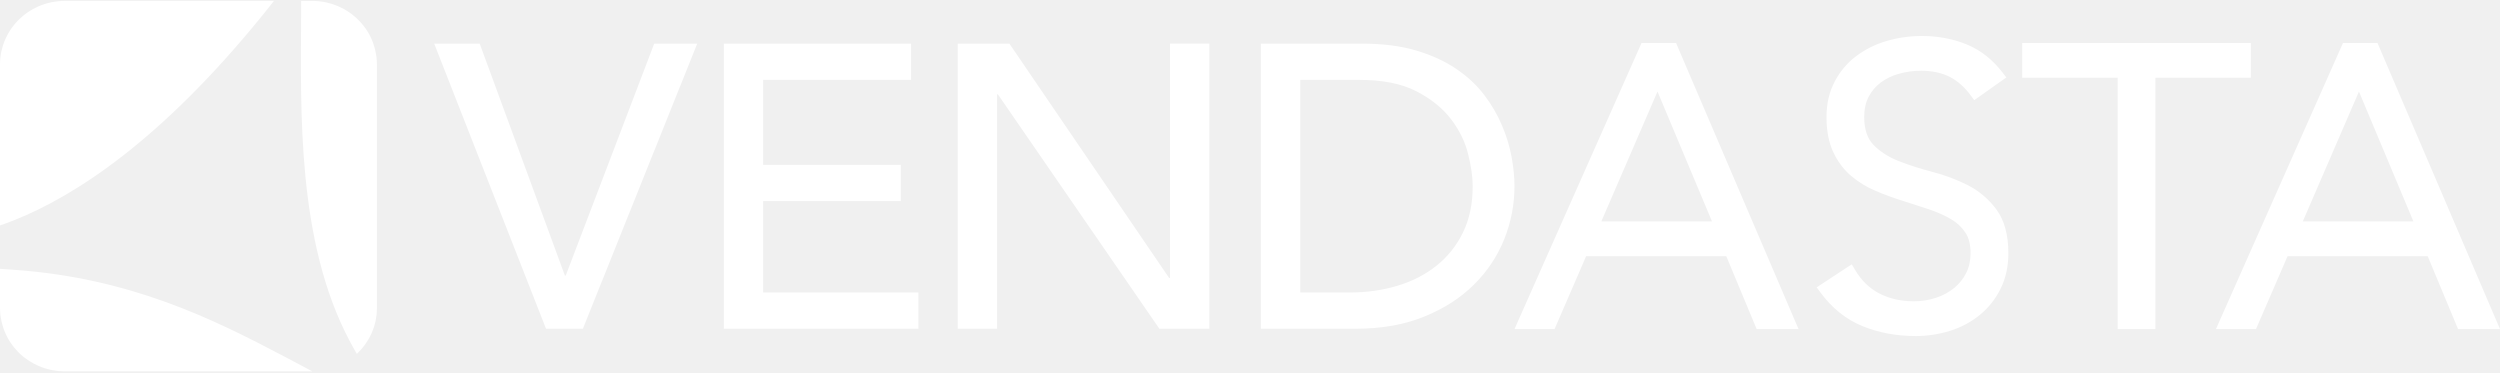
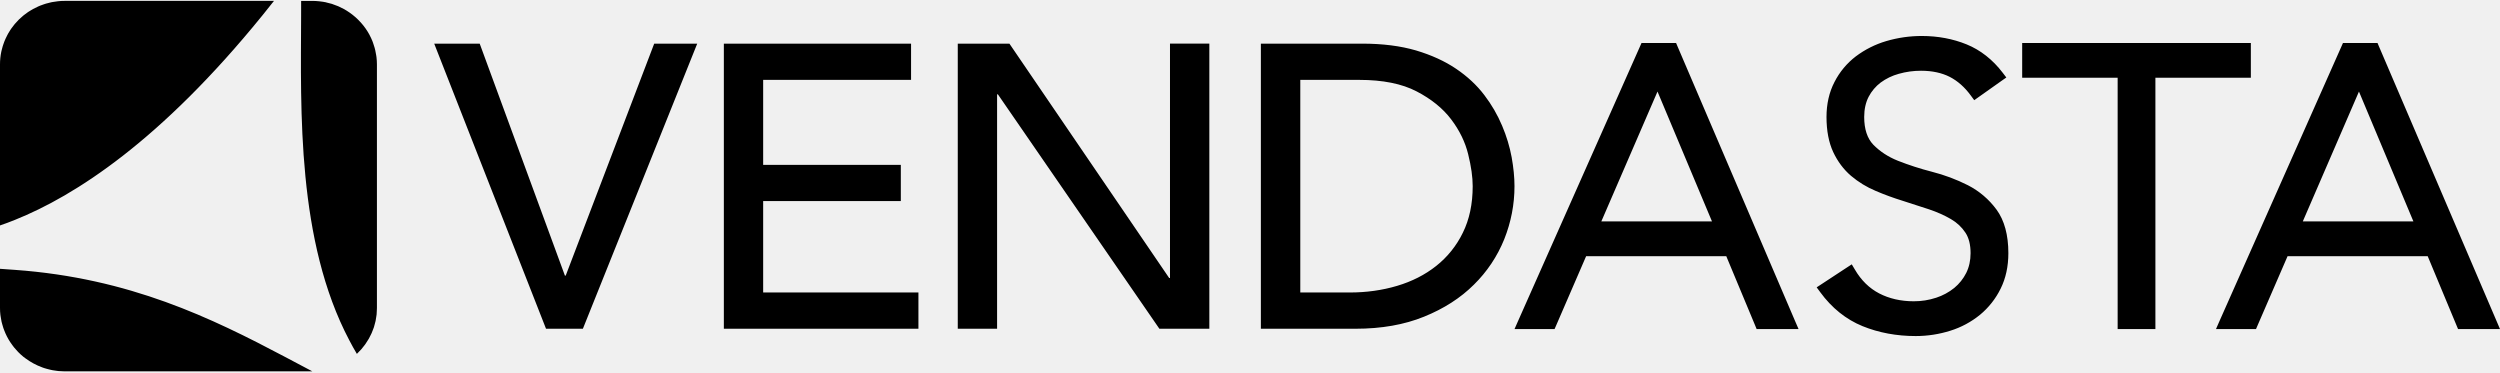
<svg xmlns="http://www.w3.org/2000/svg" fill="none" viewBox="0 0 235 35">
-   <path d="M35.389 5.365c-.007-.07-.022-.138-.032-.204a6.866 6.866 0 0 0-.09-.47 2.922 2.922 0 0 0-.056-.213 5.678 5.678 0 0 0-.146-.455c-.022-.058-.041-.117-.064-.173a5.596 5.596 0 0 0-.259-.553c-.005-.012-.01-.026-.017-.037a5.923 5.923 0 0 0-.789-1.122l-.057-.06a6.18 6.18 0 0 0-.43-.43l-.063-.054a5.583 5.583 0 0 0-.549-.427 6.29 6.29 0 0 0-.516-.32 6.702 6.702 0 0 0-.464-.23c-.027-.01-.054-.024-.079-.036a5.009 5.009 0 0 0-.463-.172l-.053-.02c-.02-.006-.037-.015-.057-.022a5.661 5.661 0 0 0-.45-.115C30.728.245 30.7.236 30.673.23c-.02-.005-.04-.014-.063-.018-.163-.035-.33-.056-.498-.077a.159.159 0 0 0-.029-.003c-.03-.004-.058-.01-.087-.012a6.285 6.285 0 0 0-.632-.035h-1.057c.001.448 0 .911-.002 1.379-.032 8.96-.402 21.182 4.536 30.535.226.43.456.85.705 1.266.078-.074.15-.156.224-.233.05-.053.105-.105.153-.158.015-.019.03-.033.045-.049.084-.096.16-.197.24-.3.023-.036.05-.06.073-.093l.06-.08c.036-.05.069-.108.102-.16.05-.075.102-.15.148-.23l.073-.115c.009-.017.018-.037.029-.054.057-.107.112-.212.163-.322.027-.053.056-.107.079-.161.051-.114.094-.238.139-.355.025-.069.053-.137.076-.203.038-.112.062-.231.093-.345.021-.08.044-.158.062-.238.013-.058.02-.116.029-.179.01-.064.023-.133.032-.2.012-.076.026-.148.035-.223.01-.1.01-.2.016-.301.002-.075.01-.15.01-.226 0-.033.004-.061.004-.093V6.05c0-.231-.016-.46-.042-.685ZM1.403 25.368c-.467-.033-.922-.072-1.403-.1v3.682c0 .22.012.436.037.65.008.066.022.134.032.2.022.144.043.288.075.428.018.075.04.15.06.23.035.125.07.255.111.375.027.08.057.154.086.23a5.708 5.708 0 0 0 .562 1.1c.075.114.153.224.237.333.04.054.08.108.125.164.096.116.195.23.299.338.037.039.073.082.11.117.14.144.29.279.445.406.007.006.01.01.018.014.002.006.005.007.009.01.064.052.132.095.194.143.473.353 1 .637 1.563.843.062.025.125.046.189.068.09.032.183.055.276.08.09.029.185.05.277.07.08.02.159.038.24.052.118.02.237.036.357.052.064.007.126.02.192.026.189.018.38.028.571.028H29.36c-.853-.451-1.722-.913-2.598-1.375-6.855-3.62-14.557-7.39-25.358-8.164ZM24.654 1.463c.365-.452.731-.907 1.1-1.379H6.07c-.21 0-.419.01-.621.033-.004 0-.008 0-.011.002-.189.02-.374.047-.56.082-.056.012-.111.026-.168.04-.13.03-.258.06-.383.097-.064.019-.126.042-.189.061-.117.038-.235.08-.349.126-.06.024-.12.05-.183.077a7.154 7.154 0 0 0-.5.245c-.113.063-.221.13-.328.198-.048.031-.098.06-.144.09a7.47 7.47 0 0 0-.35.258c-.031.024-.061.045-.09.07a5.796 5.796 0 0 0-.792.779c-.027.03-.048.06-.073.09a6.424 6.424 0 0 0-.26.342c-.034.047-.064.096-.096.142-.068.105-.135.21-.198.32l-.09.17c-.058.105-.111.215-.159.323a4.478 4.478 0 0 0-.205.52 2.149 2.149 0 0 0-.064.19c-.037.122-.07.248-.1.374-.012.057-.028.11-.04.168C.04 5.26 0 5.649 0 6.05v15.142c.449-.15.919-.329 1.403-.523 5.658-2.266 13.714-7.455 23.25-19.206ZM40.815 4.102h4.277L53.1 25.904h.078l8.317-21.802h4.044L54.792 30.9h-3.467L40.816 4.102ZM68.041 4.102H85.64v3.406H71.737v7.987h12.94v3.407h-12.94v8.592h14.595V30.9h-18.29V4.102ZM90.03 4.102h4.855l15.017 22.03h.077V4.101h3.699V30.9h-4.698L93.803 8.87h-.077V30.9H90.03V4.102ZM118.526 4.102h9.512c1.924 0 3.614.214 5.068.64 1.446.431 2.706 1.005 3.769 1.724 1.065.72 1.951 1.546 2.656 2.478a13.08 13.08 0 0 1 1.67 2.88c.417.983.712 1.97.894 2.951.176.986.267 1.894.267 2.725 0 1.719-.324 3.381-.96 4.98a12.56 12.56 0 0 1-2.855 4.278c-1.255 1.25-2.817 2.254-4.681 3.008-1.86.758-4.009 1.136-6.45 1.136h-8.894v-26.8h.004Zm3.699 23.392h4.655c1.565 0 3.047-.206 4.448-.624 1.395-.413 2.626-1.04 3.674-1.871a8.96 8.96 0 0 0 2.505-3.122c.618-1.248.926-2.707.926-4.375 0-.856-.141-1.859-.426-3.008-.281-1.147-.813-2.239-1.595-3.271-.781-1.036-1.869-1.915-3.254-2.634-1.383-.721-3.183-1.08-5.389-1.08h-5.542v19.985h-.002ZM157.692 4.373l-.139-.33h-3.251l-.144.325-11.46 25.807-.334.76h3.763l.145-.33 2.825-6.525h13.172l2.717 6.519.137.334H169.065l-.324-.747-11.049-25.813Zm-7.167 16.44 5.28-12.207 5.122 12.207h-10.402ZM184.974 17.407a16.603 16.603 0 0 0-3.376-1.263 27.313 27.313 0 0 1-3.199-1.034c-.926-.371-1.696-.88-2.314-1.514-.559-.585-.851-1.458-.851-2.599 0-.735.146-1.374.418-1.9a4.01 4.01 0 0 1 1.129-1.336 5.194 5.194 0 0 1 1.697-.82 7.534 7.534 0 0 1 2.104-.29c1.04 0 1.948.195 2.699.578.74.382 1.408.972 1.971 1.747l.325.44.446-.314 2.111-1.495.461-.323-.336-.44c-.944-1.239-2.094-2.142-3.401-2.674-1.283-.521-2.699-.787-4.192-.787a11.79 11.79 0 0 0-3.353.478 9.003 9.003 0 0 0-2.868 1.44 7.075 7.075 0 0 0-2.003 2.406c-.5.96-.751 2.067-.751 3.29 0 1.286.212 2.396.627 3.287.416.89.982 1.648 1.679 2.245a8.89 8.89 0 0 0 2.318 1.416c.81.348 1.668.661 2.536.93.866.275 1.697.547 2.477.802.762.256 1.451.564 2.06.919.569.329 1.022.76 1.358 1.269.328.488.488 1.14.488 1.932 0 .69-.139 1.316-.408 1.858a4.369 4.369 0 0 1-1.123 1.409 5.299 5.299 0 0 1-1.697.92 6.628 6.628 0 0 1-2.12.336c-1.211 0-2.304-.253-3.242-.74-.929-.483-1.699-1.235-2.282-2.236l-.296-.496-.488.317-2.337 1.535-.474.31.337.458c1.087 1.488 2.43 2.56 3.973 3.189 1.521.62 3.203.932 4.998.932 1.116 0 2.207-.171 3.247-.498a8.345 8.345 0 0 0 2.798-1.5 7.437 7.437 0 0 0 1.939-2.457c.483-.97.727-2.088.727-3.336 0-1.711-.376-3.088-1.108-4.088a7.66 7.66 0 0 0-2.704-2.303ZM211.58 7.31V4.042H190.085V7.31h8.974V30.934h3.549V7.31h8.972ZM234.68 30.186 223.626 4.373l-.139-.33H220.238l-.143.325-11.461 25.807-.333.76h3.763l.141-.33 2.827-6.525h13.171l2.715 6.519.139.334H235l-.32-.747Zm-18.217-9.373 5.279-12.207 5.118 12.207h-10.397Z" fill="white" />
+   <path d="M35.389 5.365c-.007-.07-.022-.138-.032-.204a6.866 6.866 0 0 0-.09-.47 2.922 2.922 0 0 0-.056-.213 5.678 5.678 0 0 0-.146-.455c-.022-.058-.041-.117-.064-.173a5.596 5.596 0 0 0-.259-.553c-.005-.012-.01-.026-.017-.037a5.923 5.923 0 0 0-.789-1.122l-.057-.06a6.18 6.18 0 0 0-.43-.43l-.063-.054a5.583 5.583 0 0 0-.549-.427 6.29 6.29 0 0 0-.516-.32 6.702 6.702 0 0 0-.464-.23c-.027-.01-.054-.024-.079-.036a5.009 5.009 0 0 0-.463-.172l-.053-.02c-.02-.006-.037-.015-.057-.022a5.661 5.661 0 0 0-.45-.115C30.728.245 30.7.236 30.673.23c-.02-.005-.04-.014-.063-.018-.163-.035-.33-.056-.498-.077a.159.159 0 0 0-.029-.003c-.03-.004-.058-.01-.087-.012a6.285 6.285 0 0 0-.632-.035h-1.057c.001.448 0 .911-.002 1.379-.032 8.96-.402 21.182 4.536 30.535.226.43.456.85.705 1.266.078-.074.15-.156.224-.233.05-.053.105-.105.153-.158.015-.019.03-.033.045-.049.084-.096.16-.197.24-.3.023-.036.05-.06.073-.093l.06-.08c.036-.05.069-.108.102-.16.05-.075.102-.15.148-.23l.073-.115c.009-.017.018-.037.029-.054.057-.107.112-.212.163-.322.027-.053.056-.107.079-.161.051-.114.094-.238.139-.355.025-.069.053-.137.076-.203.038-.112.062-.231.093-.345.021-.08.044-.158.062-.238.013-.058.02-.116.029-.179.01-.064.023-.133.032-.2.012-.076.026-.148.035-.223.01-.1.01-.2.016-.301.002-.075.01-.15.01-.226 0-.033.004-.061.004-.093V6.05c0-.231-.016-.46-.042-.685ZM1.403 25.368c-.467-.033-.922-.072-1.403-.1v3.682c0 .22.012.436.037.65.008.066.022.134.032.2.022.144.043.288.075.428.018.075.04.15.06.23.035.125.07.255.111.375.027.08.057.154.086.23a5.708 5.708 0 0 0 .562 1.1c.075.114.153.224.237.333.04.054.08.108.125.164.096.116.195.23.299.338.037.039.073.082.11.117.14.144.29.279.445.406.007.006.01.01.018.014.002.006.005.007.009.01.064.052.132.095.194.143.473.353 1 .637 1.563.843.062.025.125.046.189.068.09.032.183.055.276.08.09.029.185.05.277.07.08.02.159.038.24.052.118.02.237.036.357.052.064.007.126.02.192.026.189.018.38.028.571.028H29.36c-.853-.451-1.722-.913-2.598-1.375-6.855-3.62-14.557-7.39-25.358-8.164ZM24.654 1.463c.365-.452.731-.907 1.1-1.379H6.07c-.21 0-.419.01-.621.033-.004 0-.008 0-.011.002-.189.02-.374.047-.56.082-.056.012-.111.026-.168.04-.13.03-.258.06-.383.097-.064.019-.126.042-.189.061-.117.038-.235.08-.349.126-.06.024-.12.05-.183.077a7.154 7.154 0 0 0-.5.245c-.113.063-.221.13-.328.198-.048.031-.098.06-.144.09a7.47 7.47 0 0 0-.35.258c-.031.024-.061.045-.09.07a5.796 5.796 0 0 0-.792.779c-.027.03-.048.06-.073.09a6.424 6.424 0 0 0-.26.342c-.034.047-.064.096-.096.142-.068.105-.135.21-.198.32l-.09.17c-.058.105-.111.215-.159.323a4.478 4.478 0 0 0-.205.52 2.149 2.149 0 0 0-.064.19c-.037.122-.07.248-.1.374-.012.057-.028.11-.04.168C.04 5.26 0 5.649 0 6.05v15.142c.449-.15.919-.329 1.403-.523 5.658-2.266 13.714-7.455 23.25-19.206ZM40.815 4.102h4.277L53.1 25.904h.078l8.317-21.802h4.044L54.792 30.9h-3.467L40.816 4.102ZM68.041 4.102H85.64v3.406H71.737v7.987h12.94v3.407h-12.94v8.592h14.595V30.9h-18.29V4.102ZM90.03 4.102h4.855l15.017 22.03h.077V4.101h3.699V30.9h-4.698L93.803 8.87h-.077V30.9H90.03V4.102ZM118.526 4.102h9.512c1.924 0 3.614.214 5.068.64 1.446.431 2.706 1.005 3.769 1.724 1.065.72 1.951 1.546 2.656 2.478a13.08 13.08 0 0 1 1.67 2.88c.417.983.712 1.97.894 2.951.176.986.267 1.894.267 2.725 0 1.719-.324 3.381-.96 4.98a12.56 12.56 0 0 1-2.855 4.278c-1.255 1.25-2.817 2.254-4.681 3.008-1.86.758-4.009 1.136-6.45 1.136h-8.894v-26.8h.004Zm3.699 23.392h4.655c1.565 0 3.047-.206 4.448-.624 1.395-.413 2.626-1.04 3.674-1.871a8.96 8.96 0 0 0 2.505-3.122c.618-1.248.926-2.707.926-4.375 0-.856-.141-1.859-.426-3.008-.281-1.147-.813-2.239-1.595-3.271-.781-1.036-1.869-1.915-3.254-2.634-1.383-.721-3.183-1.08-5.389-1.08h-5.542v19.985h-.002ZM157.692 4.373l-.139-.33h-3.251l-.144.325-11.46 25.807-.334.76h3.763l.145-.33 2.825-6.525h13.172l2.717 6.519.137.334H169.065l-.324-.747-11.049-25.813Zm-7.167 16.44 5.28-12.207 5.122 12.207h-10.402ZM184.974 17.407a16.603 16.603 0 0 0-3.376-1.263 27.313 27.313 0 0 1-3.199-1.034c-.926-.371-1.696-.88-2.314-1.514-.559-.585-.851-1.458-.851-2.599 0-.735.146-1.374.418-1.9a4.01 4.01 0 0 1 1.129-1.336 5.194 5.194 0 0 1 1.697-.82 7.534 7.534 0 0 1 2.104-.29c1.04 0 1.948.195 2.699.578.74.382 1.408.972 1.971 1.747l.325.44.446-.314 2.111-1.495.461-.323-.336-.44c-.944-1.239-2.094-2.142-3.401-2.674-1.283-.521-2.699-.787-4.192-.787a11.79 11.79 0 0 0-3.353.478 9.003 9.003 0 0 0-2.868 1.44 7.075 7.075 0 0 0-2.003 2.406c-.5.96-.751 2.067-.751 3.29 0 1.286.212 2.396.627 3.287.416.89.982 1.648 1.679 2.245a8.89 8.89 0 0 0 2.318 1.416c.81.348 1.668.661 2.536.93.866.275 1.697.547 2.477.802.762.256 1.451.564 2.06.919.569.329 1.022.76 1.358 1.269.328.488.488 1.14.488 1.932 0 .69-.139 1.316-.408 1.858a4.369 4.369 0 0 1-1.123 1.409 5.299 5.299 0 0 1-1.697.92 6.628 6.628 0 0 1-2.12.336c-1.211 0-2.304-.253-3.242-.74-.929-.483-1.699-1.235-2.282-2.236l-.296-.496-.488.317-2.337 1.535-.474.31.337.458c1.087 1.488 2.43 2.56 3.973 3.189 1.521.62 3.203.932 4.998.932 1.116 0 2.207-.171 3.247-.498a8.345 8.345 0 0 0 2.798-1.5 7.437 7.437 0 0 0 1.939-2.457c.483-.97.727-2.088.727-3.336 0-1.711-.376-3.088-1.108-4.088a7.66 7.66 0 0 0-2.704-2.303ZM211.58 7.31V4.042H190.085V7.31h8.974V30.934h3.549V7.31h8.972ZM234.68 30.186 223.626 4.373l-.139-.33H220.238l-.143.325-11.461 25.807-.333.76h3.763l.141-.33 2.827-6.525h13.171l2.715 6.519.139.334H235l-.32-.747Zm-18.217-9.373 5.279-12.207 5.118 12.207h-10.397Z" fill="currentColor" />
</svg>
